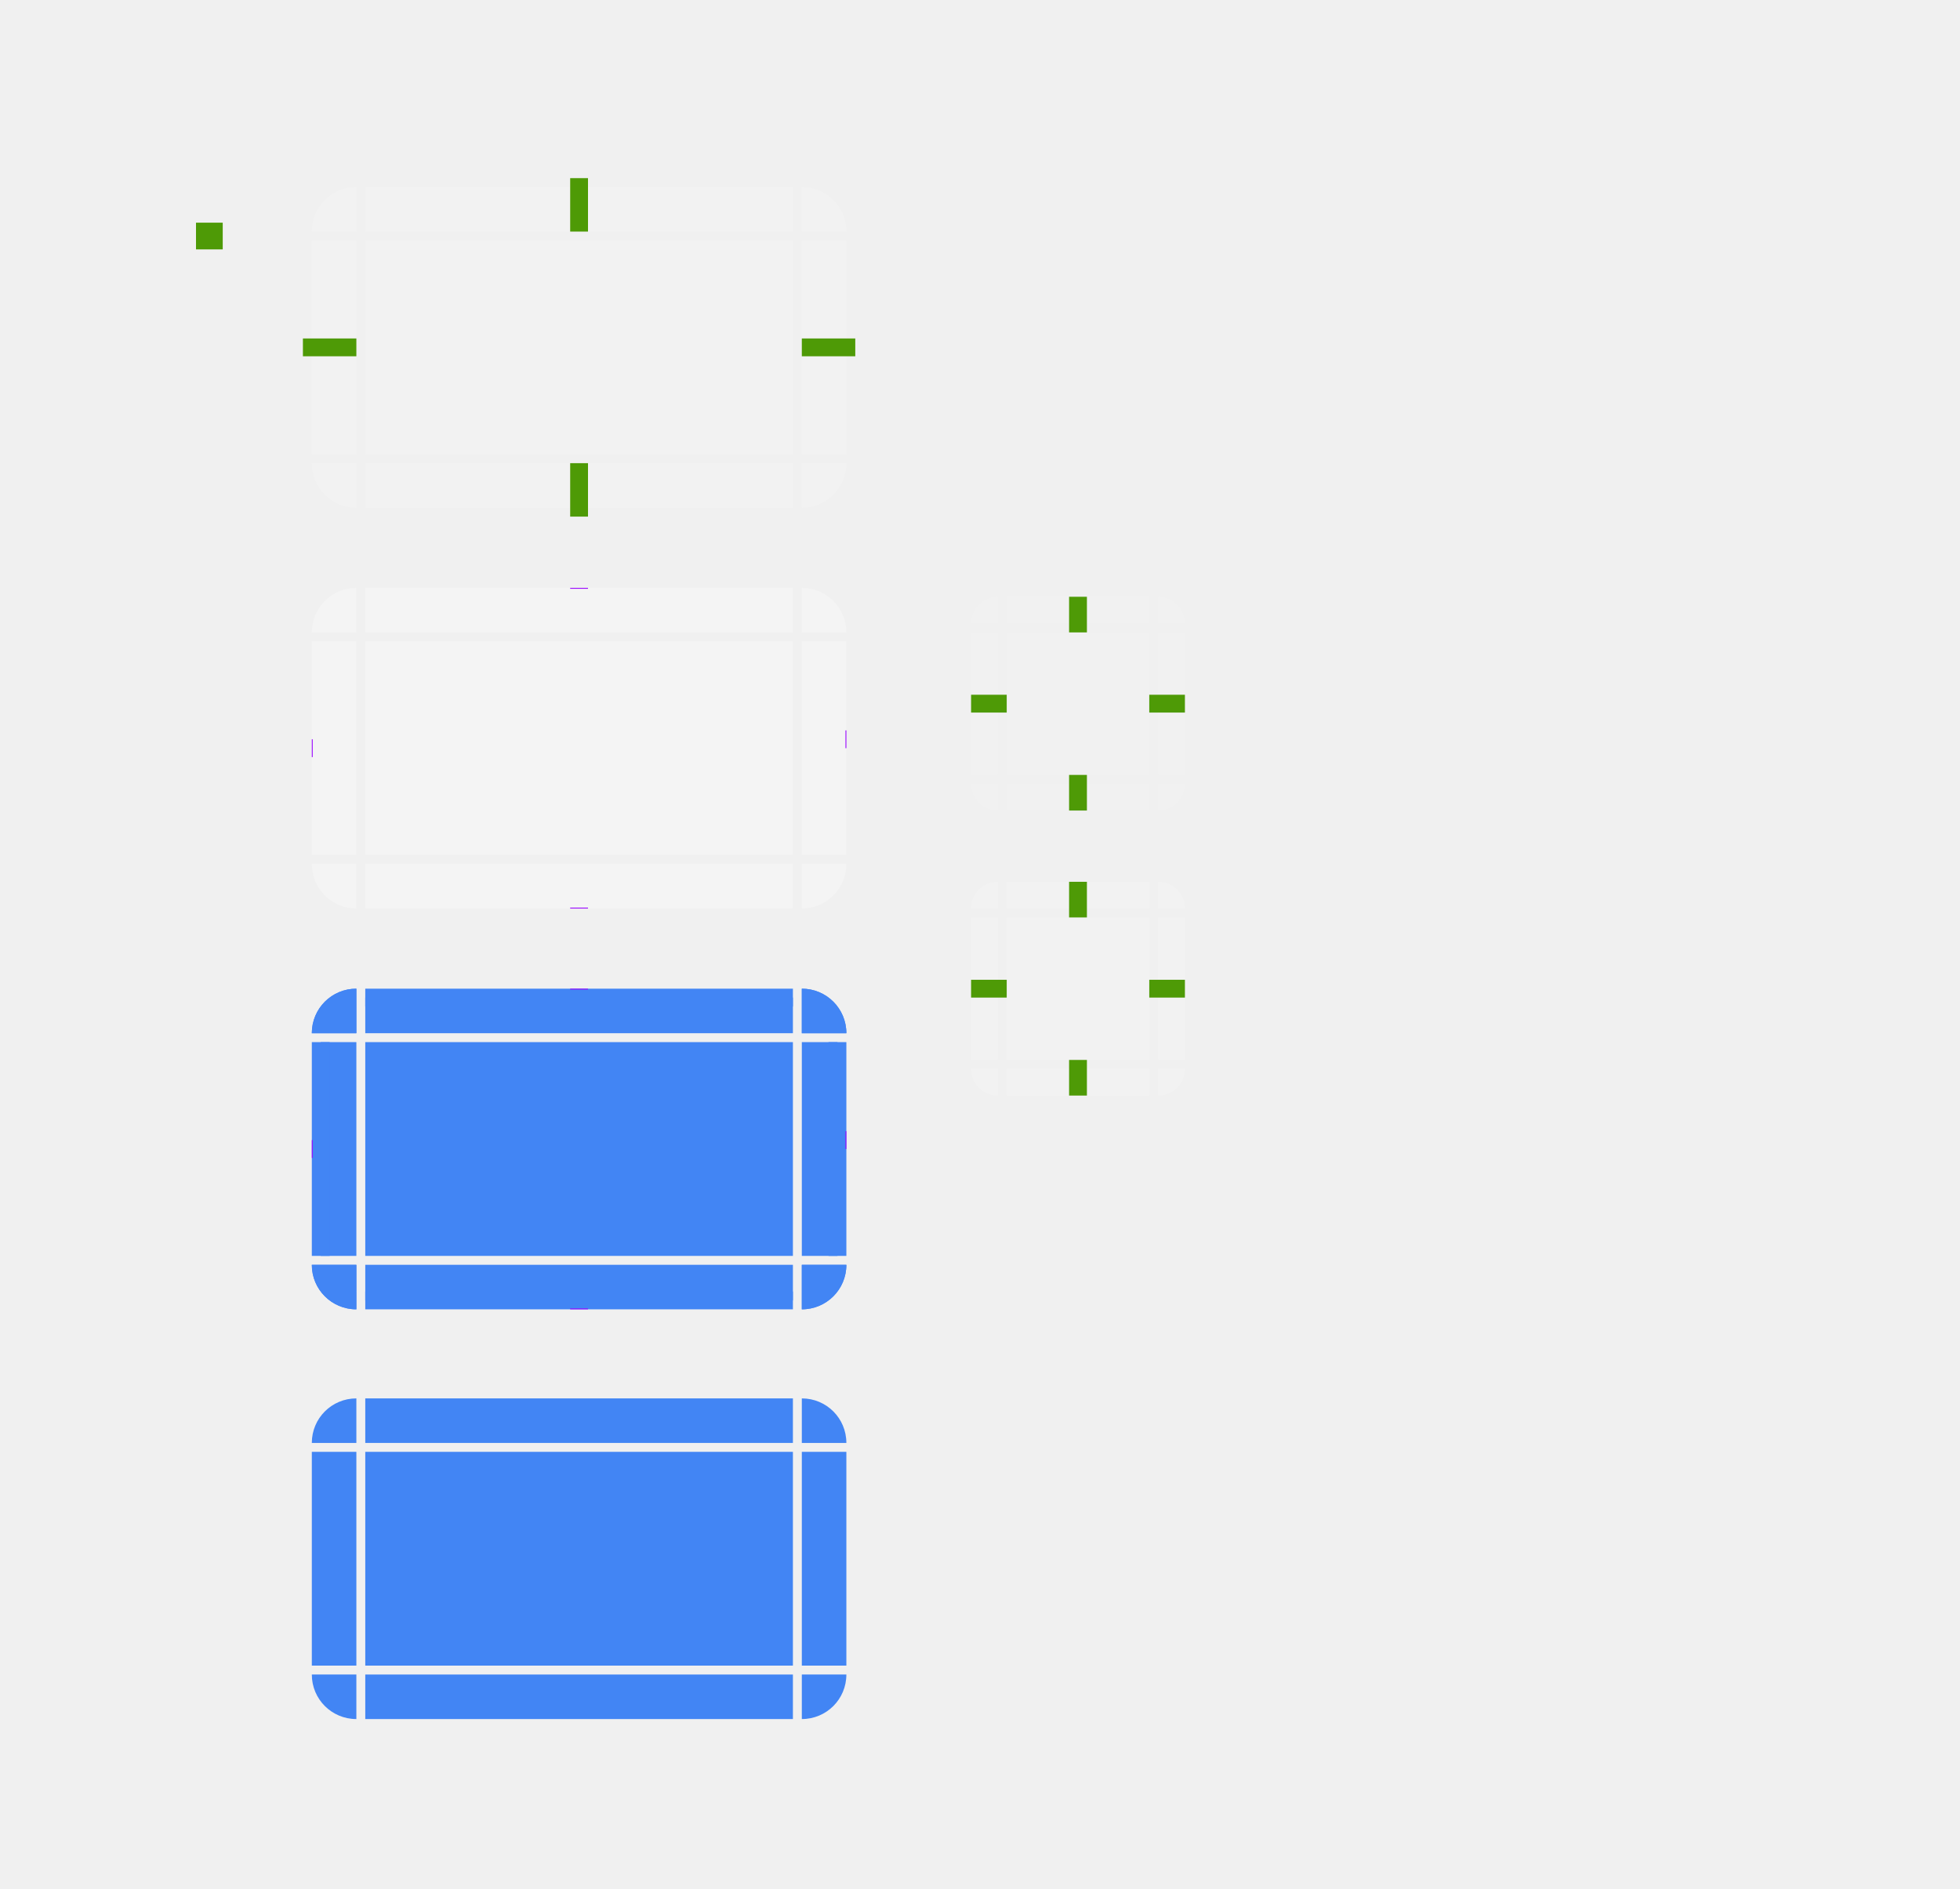
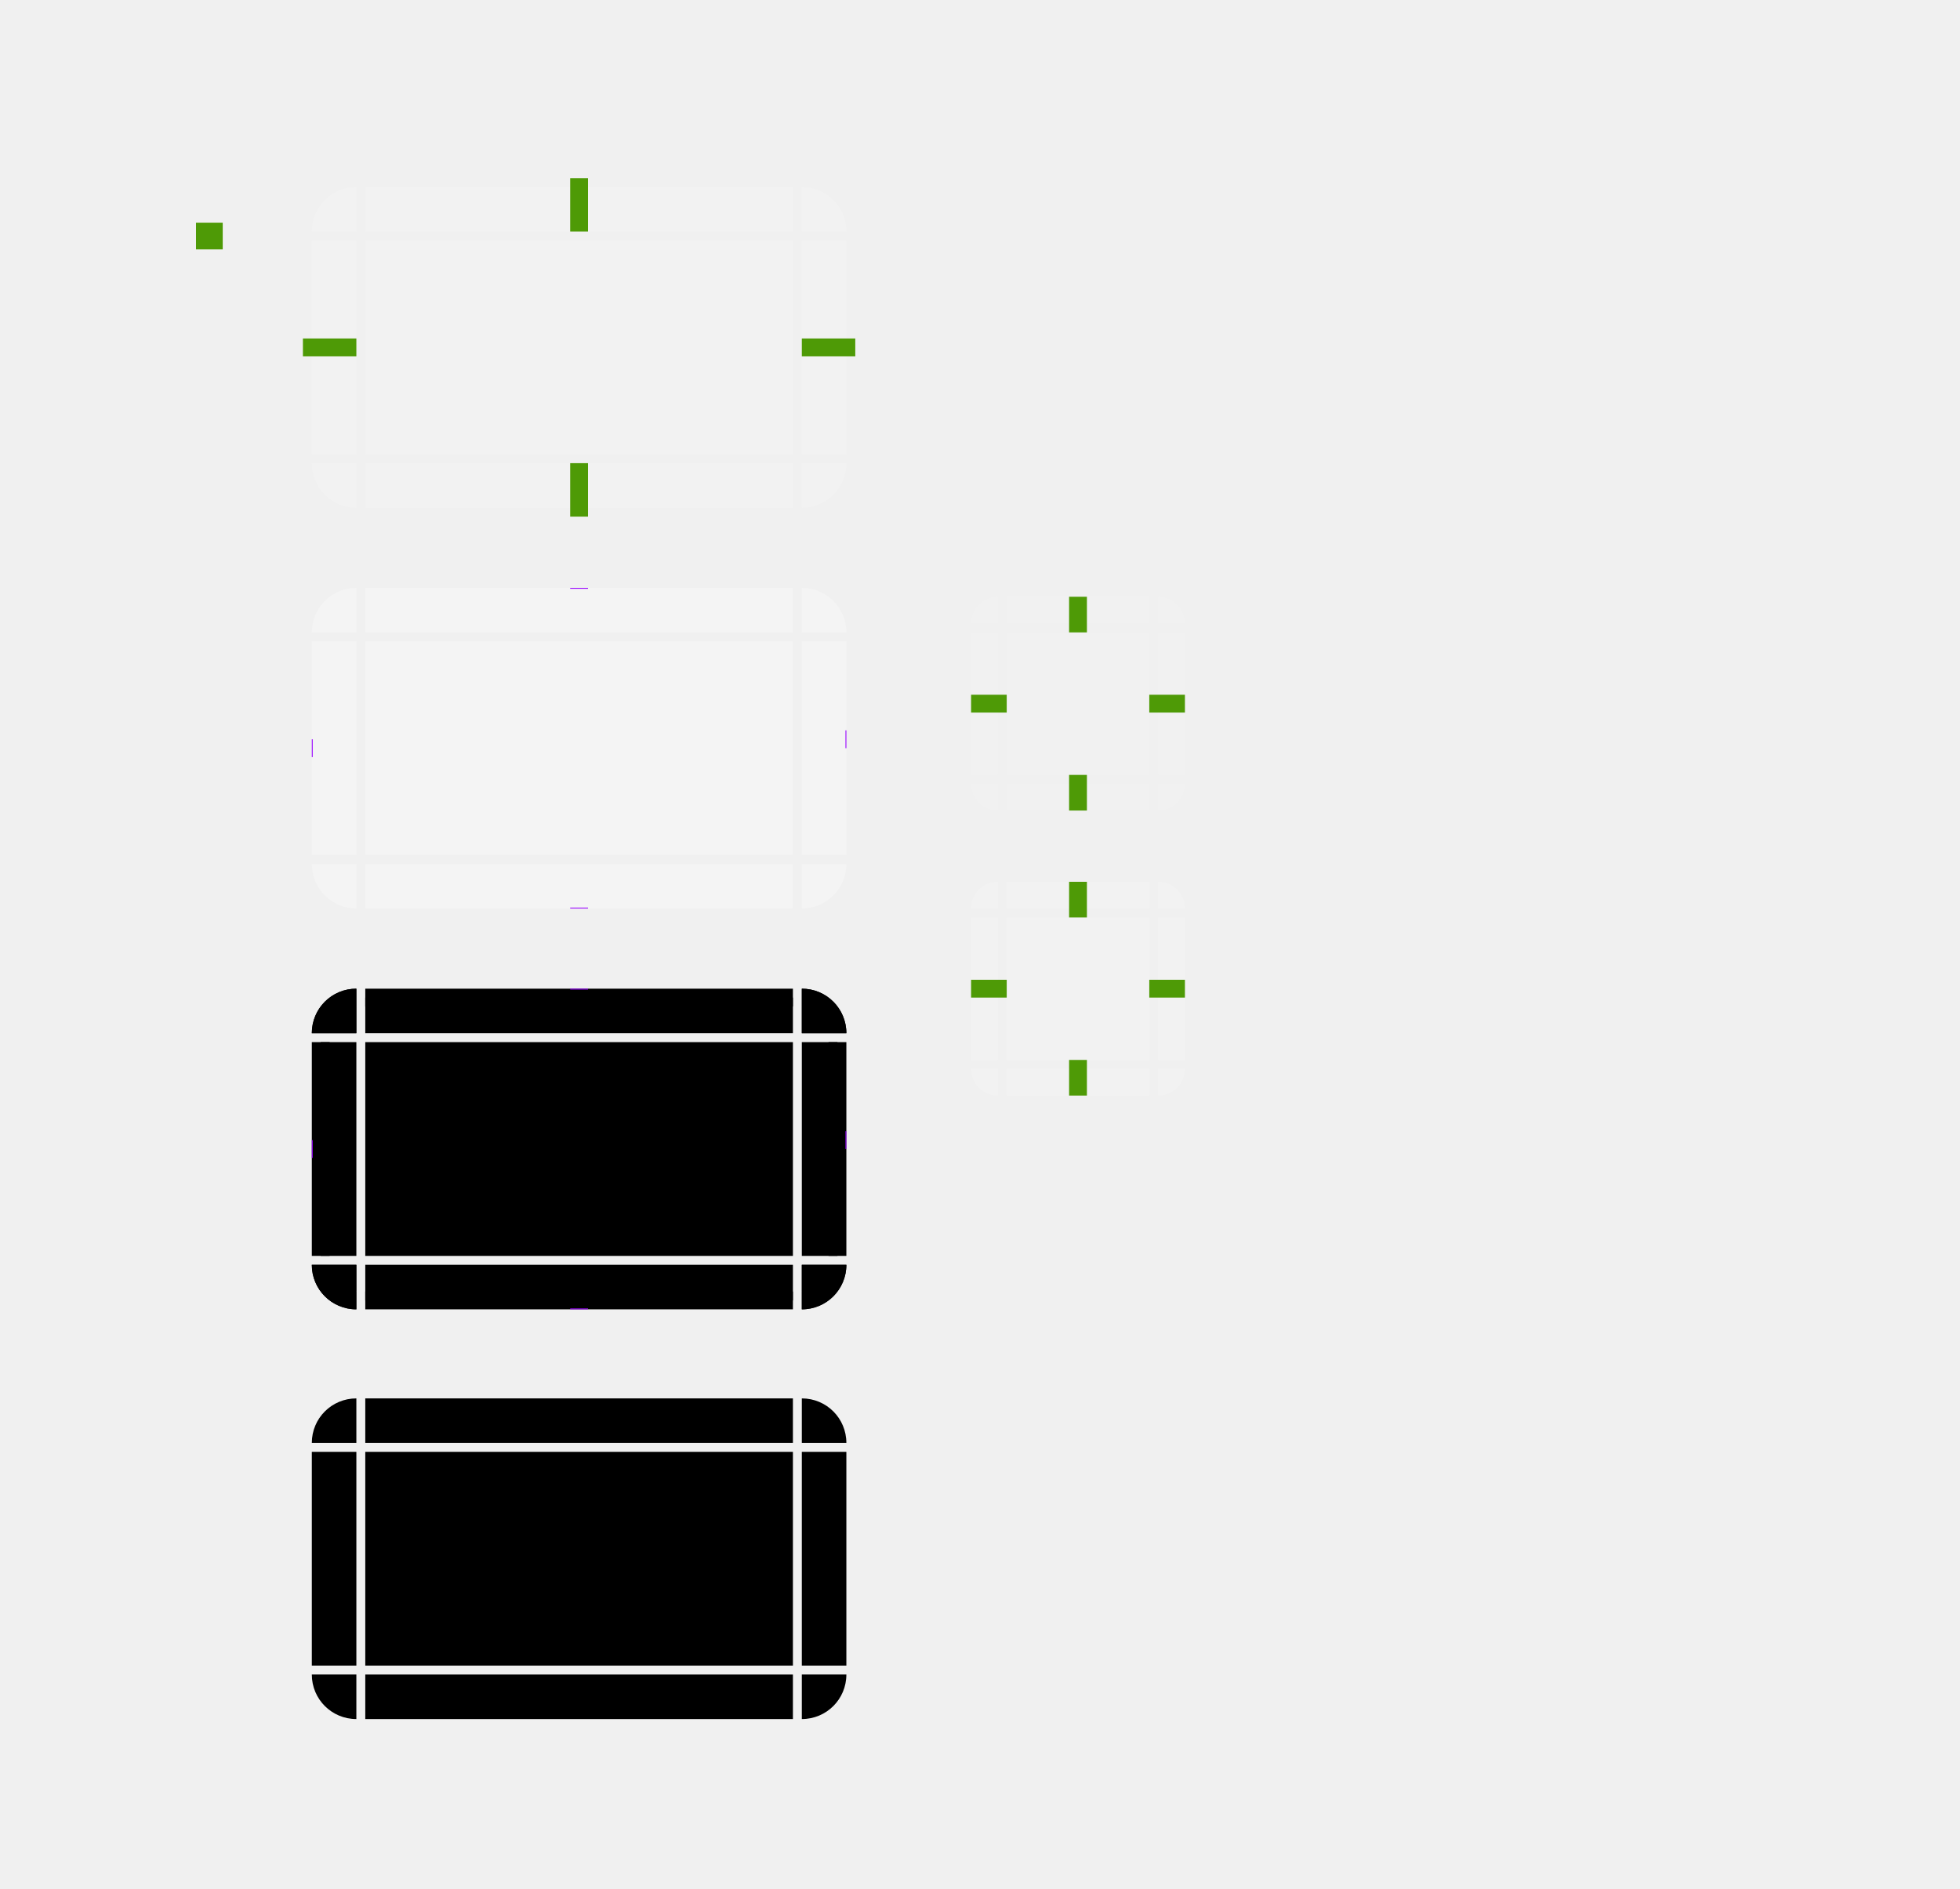
<svg xmlns="http://www.w3.org/2000/svg" xmlns:xlink="http://www.w3.org/1999/xlink" width="220" height="212" version="1.0" id="svg414">
  <g id="toolbutton-hover-right" transform="matrix(-0.5999997,0,0,0.4999997,160.6,61.00005)" style="stroke-width:1.118">
    <path style="opacity:0.06;fill:#ffffff;stroke-width:1" d="m 362,-53 v 32 h 2 2 v -32 h -2 z" transform="matrix(-1.250001,0,0,1,503.5002,72.99998)" id="path120-68" />
  </g>
  <g id="toolbutton-hover-bottomright" transform="matrix(0.6,0,0,0.6,106.6,-539.816)" style="stroke-width:1.25">
    <g transform="matrix(-1,0,0,1,44,993.36)" id="g129-4" style="stroke-width:1.25">
      <path style="opacity:0.06;fill:#ffffff;stroke-width:1" d="m 362,-20 v 2 2 c 2.216,0 4,-1.784 4,-4 h -2 z" transform="matrix(-1.25,0,0,1.25,457.5,77.99999)" id="path1145-3" />
    </g>
  </g>
  <g id="toolbutton-hover-left" transform="matrix(0.6,0,0,0.4999995,81.39999,61.00006)" style="stroke-width:1.118">
    <path style="opacity:0.06;fill:#ffffff;stroke-width:1" d="m 324,-53 v 32 h 2 2 v -32 h -2 z" transform="matrix(1.25,0,0,1,-359,72.99998)" id="path132-9" />
  </g>
  <rect transform="rotate(-90)" style="fill:#4e9a06;fill-opacity:1;fill-rule:nonzero;stroke:none;stroke-width:1" id="toolbutton-hover-hint-left-margin" width="2" height="4" x="-80" y="109" />
  <g style="fill:#565656;stroke-width:1.324" id="toolbutton-hover-bottom" transform="matrix(0.4999966,0,0,0.42809,110.5,-359.9362)">
    <g style="stroke-width:1.324" transform="translate(-48,994.36)" id="g141-0">
      <path style="opacity:0.06;fill:#ffffff;stroke-width:1" d="m 329,-20 v 2 2 h 32 v -2 -2 z" transform="matrix(1,0,0,1.751968,-276,87.03933)" id="path137-6" />
    </g>
  </g>
  <g id="toolbutton-hover-bottomleft" transform="matrix(0.6,0,0,0.6,110.2,-539.816)" style="stroke-width:1.25">
    <g transform="translate(-2,993.36)" id="g148-9" style="stroke-width:1.25">
      <path style="opacity:0.06;fill:#ffffff;stroke-width:1" d="m 324,-20 c 0,2.216 1.784,4 4,4 v -2 -2 h -2 z" transform="matrix(1.25,0,0,1.25,-405,77.99999)" id="path1147-26" />
    </g>
  </g>
  <g id="toolbutton-hover-top" transform="matrix(0.5000034,0,0,0.6,110.5,-535.7159)" style="stroke-width:1.118">
    <g transform="translate(-48,987.5267)" id="g157-4" style="stroke-width:1.118">
      <path style="opacity:0.06;fill:#ffffff;stroke-width:1" d="m 329,-58 v 2 2 h 32 v -2 -2 z" transform="matrix(1,0,0,1.25,-276,89.49997)" id="path151-95" />
    </g>
  </g>
  <g id="toolbutton-hover-topleft" transform="matrix(1.000003,0,0,1.000003,109,-940.363)" style="stroke-width:0.75">
    <g transform="translate(-2,993.36)" id="g166-8" style="stroke-width:0.75">
      <path style="opacity:0.06;fill:#ffffff;stroke-width:1" d="m 328,-58 c -2.216,0 -4,1.784 -4,4 h 2 2 v -2 z" transform="matrix(0.7499978,0,0,0.7499978,-240.9993,57.4999)" id="path1149-71" />
    </g>
  </g>
  <g id="toolbutton-hover-topright" transform="matrix(0.5999997,0,0,0.5999997,106.6,-536.2156)" style="stroke-width:1.25">
    <g transform="matrix(-1,0,0,1,44,993.36)" id="g175-2" style="stroke-width:1.25">
      <path style="opacity:0.06;fill:#ffffff;stroke-width:1" d="m 362,-58 v 2 2 h 2 2 c 0,-2.216 -1.784,-4 -4,-4 z" transform="matrix(-1.250001,0,0,1.250001,457.5002,84.5)" id="path1151-7" />
    </g>
  </g>
  <path style="opacity:0.06;fill:#ffffff;stroke-width:0.5" id="toolbutton-hover-center" d="M 129,87 V 71 h -16 v 16 z" />
  <rect y="67" x="120" height="4" width="2" id="toolbutton-hover-hint-top-margin" style="fill:#4e9a06;fill-opacity:1;fill-rule:nonzero;stroke:none;stroke-width:1" />
  <rect y="129" x="-80" height="4" width="2" id="toolbutton-hover-hint-right-margin" style="fill:#4e9a06;fill-opacity:1;fill-rule:nonzero;stroke:none;stroke-width:1" transform="rotate(-90)" />
  <rect style="fill:#4e9a06;fill-opacity:1;fill-rule:nonzero;stroke:none;stroke-width:1" id="toolbutton-hover-hint-bottom-margin" width="2" height="4" x="120" y="87" />
  <g id="toolbutton-pressed-right" transform="matrix(-0.5999997,0,0,0.4999994,160.6,93)" style="stroke-width:1.118">
    <path style="opacity:0.15;fill:#ffffff;fill-opacity:1;stroke-width:1" d="m 417,-53 v 32 h 2 2 v -32 h -2 z" transform="matrix(-1.250001,0,0,1,572.2503,73.00009)" id="path120-68-2" />
  </g>
  <g id="toolbutton-pressed-bottomright" transform="matrix(0.6,0,0,0.6,106.6,-507.816)" style="stroke-width:1.25">
    <g transform="matrix(-1,0,0,1,44,993.36)" id="g129-4-1" style="stroke-width:1.25">
      <path style="opacity:0.15;fill:#ffffff;fill-opacity:1;stroke-width:1" d="m 417,-20 v 2 2 c 2.216,0 4,-1.784 4,-4 h -2 z" transform="matrix(-1.25,0,0,1.25,526.25,78.00011)" id="path1145-3-0" />
    </g>
  </g>
  <g id="toolbutton-pressed-left" transform="matrix(0.6,0,0,0.4999993,81.39999,93)" style="stroke-width:1.118">
    <path style="opacity:0.15;fill:#ffffff;fill-opacity:1;stroke-width:1" d="m 379,-53 v 32 h 2 2 v -32 h -2 z" transform="matrix(1.25,0,0,1,-427.75,73.00009)" id="path132-9-1" />
  </g>
  <rect transform="rotate(-90)" style="fill:#4e9a06;fill-opacity:1;fill-rule:nonzero;stroke:none;stroke-width:1" id="toolbutton-pressed-hint-left-margin" width="2" height="4" x="-112" y="109" />
  <g style="fill:#565656;stroke-width:1.324" id="toolbutton-pressed-bottom" transform="matrix(0.4999966,0,0,0.42809,110.5,-327.9362)">
    <g style="stroke-width:1.324" transform="translate(-48,994.36)" id="g141-0-9">
      <path style="opacity:0.15;fill:#ffffff;fill-opacity:1;stroke-width:1" d="m 384,-20 v 2 2 h 32 v -2 -2 z" transform="matrix(1,0,0,1.751968,-331,87.03947)" id="path137-6-4" />
    </g>
  </g>
  <g id="toolbutton-pressed-bottomleft" transform="matrix(0.6,0,0,0.6,110.2,-507.816)" style="stroke-width:1.25">
    <g transform="translate(-2,993.36)" id="g148-9-0" style="stroke-width:1.25">
      <path style="opacity:0.15;fill:#ffffff;fill-opacity:1;stroke-width:1" d="m 379,-20 c 0,2.216 1.784,4 4,4 v -2 -2 h -2 z" transform="matrix(1.25,0,0,1.25,-473.75,78.00011)" id="path1147-26-9" />
    </g>
  </g>
  <g id="toolbutton-pressed-top" transform="matrix(0.5000034,0,0,0.6,110.5,-504.216)" style="stroke-width:1.118">
    <g transform="translate(-48,988.36)" id="g157-4-7" style="stroke-width:1.118">
      <path style="opacity:0.15;fill:#ffffff;fill-opacity:1;stroke-width:1" d="m 384,-58 v 2 2 h 32 v -2 -2 z" transform="matrix(1,0,0,1.25,-331,89.50009)" id="path151-95-7" />
    </g>
  </g>
  <g id="toolbutton-pressed-topleft" transform="matrix(1.000003,0,0,1.000003,109,-908.363)" style="stroke-width:0.75">
    <g transform="translate(-2,993.36)" id="g166-8-1" style="stroke-width:0.75">
      <path style="opacity:0.15;fill:#ffffff;fill-opacity:1;stroke-width:1" d="m 383,-58 c -2.216,0 -4,1.784 -4,4 h 2 2 v -2 z" transform="matrix(0.7499978,0,0,0.7499978,-282.2491,57.4999)" id="path1149-71-5" />
    </g>
  </g>
  <g id="toolbutton-pressed-topright" transform="matrix(0.5999997,0,0,0.5999997,106.6,-504.2157)" style="stroke-width:1.25">
    <g transform="matrix(-1,0,0,1,44,993.36)" id="g175-2-7" style="stroke-width:1.25">
      <path style="opacity:0.15;fill:#ffffff;fill-opacity:1;stroke-width:1" d="m 417,-58 v 2 2 h 2 2 c 0,-2.216 -1.784,-4 -4,-4 z" transform="matrix(-1.250001,0,0,1.250001,526.2503,84.50013)" id="path1151-7-7" />
    </g>
  </g>
  <path style="opacity:0.15;fill:#ffffff;fill-opacity:1;stroke-width:0.5" id="toolbutton-pressed-center" d="m 129,119 v -16 h -16 v 16 z" />
  <rect y="99" x="120" height="4" width="2" id="toolbutton-pressed-hint-top-margin" style="fill:#4e9a06;fill-opacity:1;fill-rule:nonzero;stroke:none;stroke-width:1" />
  <rect y="129" x="-112" height="4" width="2" id="toolbutton-pressed-hint-right-margin" style="fill:#4e9a06;fill-opacity:1;fill-rule:nonzero;stroke:none;stroke-width:1" transform="rotate(-90)" />
  <rect style="fill:#4e9a06;fill-opacity:1;fill-rule:nonzero;stroke:none;stroke-width:1" id="toolbutton-pressed-hint-bottom-margin" width="2" height="4" x="120" y="119" />
  <defs id="defs18">
    <style id="current-color-scheme" type="text/css">.ColorScheme-Text {
        color:#31363b;
        stop-color:#31363b;
      }
      .ColorScheme-Background {
        color:#eff0f1;
        stop-color:#eff0f1;
      }
      .ColorScheme-Highlight {
-         color:#3daee9;
-         stop-color:#3daee9;
+         color:#4285f4;
+         stop-color:#4285f4;
      }
      .ColorScheme-ViewText {
        color:#31363b;
        stop-color:#31363b;
      }
      .ColorScheme-ViewBackground {
        color:#fcfcfc;
        stop-color:#fcfcfc;
      }
      .ColorScheme-ViewHover {
        color:#93cee9;
        stop-color:#93cee9;
      }
      .ColorScheme-ViewFocus{
-         color:#3daee9;
-         stop-color:#3daee9;
+         color:#4285f4;
+         stop-color:#4285f4;
      }
      .ColorScheme-ButtonText {
        color:#31363b;
        stop-color:#31363b;
      }
      .ColorScheme-ButtonBackground {
        color:#eff0f1;
        stop-color:#eff0f1;
      }
      .ColorScheme-ButtonHover {
        color:#93cee9;
        stop-color:#93cee9;
      }
      .ColorScheme-ButtonFocus{
-         color:#3daee9;
-         stop-color:#3daee9;
+         color:#4285f4;
+         stop-color:#4285f4;
      }</style>
  </defs>
  <rect style="fill:#4e9a06" ry="0" height="3" width="3" y="25" x="22" id="normal-hint-compose-over-border" />
-   <path style="color:#3daee6;opacity:0.25;fill:#ffffff;fill-opacity:1;stroke-width:0.707" d="M 41,72 V 96 h 48 V 72 Z" class="ColorScheme-Highlight" id="hover-center" />
+   <path style="color:currentColor;opacity:0.25;fill:#ffffff;fill-opacity:1;stroke-width:0.707" d="M 41,72 V 96 h 48 V 72 Z" class="ColorScheme-Highlight" id="hover-center" />
  <g transform="translate(-150.14,-758.86)" id="hover-topleft" style="opacity:1">
-     <path style="color:#3daee6;opacity:0.25;fill:#ffffff;stroke-width:1.25" d="m 190.14,824.86 c -2.77,0 -5,2.23 -5,5 h 5 z" id="path5201" />
-     <path style="color:#3daee6;opacity:1;fill:none;stroke-width:1.5" d="m 109,65 c -3.324,0 -6,2.676 -6,6 h 2 c 0,-2.216 1.784,-4 4,-4 z" transform="translate(81.14,758.86)" id="path2151" />
-     <path style="color:#3daee6;opacity:0;fill:#8ab4f8;fill-opacity:1;stroke-width:1.25" d="m 109,66 c -2.77,0 -5,2.23 -5,5 h 2 c 0,-1.662 1.338,-3 3,-3 z" transform="translate(81.14,758.86)" id="path10-91" />
+     <path style="color:currentColor;opacity:0.25;fill:#ffffff;stroke-width:1.25" d="m 190.14,824.86 c -2.77,0 -5,2.23 -5,5 h 5 z" id="path5201" />
+     <path style="color:currentColor;opacity:1;fill:none;stroke-width:1.5" d="m 109,65 c -3.324,0 -6,2.676 -6,6 h 2 c 0,-2.216 1.784,-4 4,-4 z" transform="translate(81.14,758.86)" id="path2151" />
+     <path style="color:currentColor;opacity:0;fill:#8ab4f8;fill-opacity:1;stroke-width:1.25" d="m 109,66 c -2.77,0 -5,2.23 -5,5 h 2 c 0,-1.662 1.338,-3 3,-3 z" transform="translate(81.14,758.86)" id="path10-91" />
  </g>
  <g transform="matrix(0.3664122,0,0,1,-28.66959,-758.86)" id="hover-top" style="opacity:1">
-     <path style="color:#3daee6;opacity:0.25;fill:#ffffff;fill-opacity:1;stroke-width:1.118" id="path13-26" d="M 190.14,824.86 V 829.86 h 131 v -5 z" class="ColorScheme-Highlight" />
-     <path class="ColorScheme-Highlight" d="M 190.14,823.86 V 825.86 h 131 v -2 z" id="path2149" style="color:#3daee6;opacity:1;fill:none;stroke-width:0.707" />
-     <path style="color:#3daee6;opacity:0;fill:#8ab4f8;fill-opacity:1;stroke-width:0.707" id="path4403" d="m 190.14,824.86 v 2 h 131 v -2 z" class="ColorScheme-Highlight" />
+     <path style="color:currentColor;opacity:0.25;fill:#ffffff;fill-opacity:1;stroke-width:1.118" id="path13-26" d="M 190.14,824.86 V 829.86 h 131 v -5 z" class="ColorScheme-Highlight" />
+     <path class="ColorScheme-Highlight" d="M 190.14,823.86 V 825.86 h 131 v -2 z" id="path2149" style="color:currentColor;opacity:1;fill:none;stroke-width:0.707" />
+     <path style="color:currentColor;opacity:0;fill:#8ab4f8;fill-opacity:1;stroke-width:0.707" id="path4403" d="m 190.14,824.86 v 2 h 131 v -2 z" class="ColorScheme-Highlight" />
  </g>
  <use x="0" y="0" xlink:href="#hover-topleft" id="hover-topright" transform="matrix(-1,0,0,1,130,0)" width="100%" height="100%" />
  <use x="0" y="0" xlink:href="#hover-top" id="hover-left" transform="matrix(0,-0.5000001,1,0,-31.00003,116.5)" width="100%" height="100%" />
  <use x="0" y="0" xlink:href="#hover-top" id="hover-right" transform="matrix(0,0.5,-1,0,161,51.49999)" width="100%" height="100%" />
  <use x="0" y="0" xlink:href="#hover-top" id="hover-bottom" transform="matrix(1,0,0,-1,-2.7e-5,168)" width="100%" height="100%" />
  <use x="0" y="0" xlink:href="#hover-topleft" id="hover-bottomleft" transform="matrix(1,0,0,-1,0,168)" width="100%" height="100%" />
  <use x="0" y="0" xlink:href="#hover-topleft" id="hover-bottomright" transform="rotate(180,65,84)" width="100%" height="100%" />
  <rect style="fill:#9a06ff;stroke-width:0.316" height="0.1" width="2" y="66" x="64" id="hover-hint-top-margin" />
  <rect style="fill:#9a06ff;stroke-width:0.224" height="0.1" width="2" y="94.9" x="-84" transform="rotate(-90)" id="hover-hint-right-margin" />
  <rect style="fill:#9a06ff;stroke-width:0.224" height="0.1" width="2" y="35" x="-85" transform="rotate(-90)" id="hover-hint-left-margin" />
  <rect style="fill:#9a06ff;stroke-width:0.183" id="hover-hint-bottom-margin" x="64" y="101.9" width="2" height="0.1" />
-   <path style="color:#3daee6;opacity:0.15;fill:#ffffff;stroke-width:0.707" d="M 41,27 V 51 H 89 V 27 Z" class="ColorScheme-Highlight" id="normal-center" />
+   <path style="color:currentColor;opacity:0.15;fill:#ffffff;stroke-width:0.707" d="M 41,27 V 51 H 89 V 27 Z" class="ColorScheme-Highlight" id="normal-center" />
  <g transform="translate(-150.14,-803.86)" id="normal-topleft" style="opacity:1">
-     <path style="color:#3daee6;opacity:1;fill:none;stroke-width:1.5" d="m 109,65 c -3.324,0 -6,2.676 -6,6 h 2 c 0,-2.216 1.784,-4 4,-4 z" transform="translate(81.14,758.86)" id="path2151-9-5" />
-     <path style="color:#3daee6;opacity:0.15;fill:#ffffff;stroke-width:1.25" d="m 190.14,824.86 c -2.77,0 -5,2.23 -5,5 h 5 z" id="path10-91-9-7" />
+     <path style="color:currentColor;opacity:1;fill:none;stroke-width:1.5" d="m 109,65 c -3.324,0 -6,2.676 -6,6 h 2 c 0,-2.216 1.784,-4 4,-4 z" transform="translate(81.14,758.86)" id="path2151-9-5" />
+     <path style="color:currentColor;opacity:0.15;fill:#ffffff;stroke-width:1.25" d="m 190.14,824.86 c -2.77,0 -5,2.23 -5,5 h 5 z" id="path10-91-9-7" />
  </g>
  <g transform="matrix(0.3664122,0,0,1,-28.66961,-803.86)" id="normal-top" style="opacity:1">
-     <path style="color:#3daee6;opacity:0.15;fill:#ffffff;stroke-width:1.118" id="path13-26-1-3" d="M 190.14,824.86 V 829.86 h 131 v -5 z" class="ColorScheme-Highlight" />
-     <path class="ColorScheme-Highlight" d="M 190.14,823.86 V 825.86 h 131 v -2 z" id="path2149-9-6" style="color:#3daee6;opacity:1;fill:none;stroke-width:0.707" />
+     <path style="color:currentColor;opacity:0.15;fill:#ffffff;stroke-width:1.118" id="path13-26-1-3" d="M 190.14,824.86 V 829.86 h 131 v -5 z" class="ColorScheme-Highlight" />
+     <path class="ColorScheme-Highlight" d="M 190.14,823.86 V 825.86 h 131 v -2 z" id="path2149-9-6" style="color:currentColor;opacity:1;fill:none;stroke-width:0.707" />
  </g>
  <g style="opacity:1" id="normal-topright" transform="matrix(-1,0,0,1,280.14,-803.86)">
-     <path id="path2794-2" transform="translate(81.14,758.86)" d="m 109,65 c -3.324,0 -6,2.676 -6,6 h 2 c 0,-2.216 1.784,-4 4,-4 z" style="color:#3daee6;opacity:1;fill:none;stroke-width:1.5" />
-     <path id="path2796-5" d="m 190.14,824.86 c -2.77,0 -5,2.23 -5,5 H 190.14 Z" style="color:#3daee6;opacity:0.15;fill:#ffffff;stroke-width:1.25" />
+     <path id="path2794-2" transform="translate(81.14,758.86)" d="m 109,65 c -3.324,0 -6,2.676 -6,6 h 2 c 0,-2.216 1.784,-4 4,-4 z" style="color:currentColor;opacity:1;fill:none;stroke-width:1.5" />
+     <path id="path2796-5" d="m 190.14,824.86 c -2.77,0 -5,2.23 -5,5 H 190.14 Z" style="color:currentColor;opacity:0.15;fill:#ffffff;stroke-width:1.25" />
  </g>
  <g style="opacity:1" id="normal-left" transform="matrix(0,-0.1832061,1,0,-789.86,85.83475)">
-     <path class="ColorScheme-Highlight" d="M 190.14,824.86 V 829.86 h 131 v -5 z" id="path2824-8" style="color:#3daee6;opacity:0.15;fill:#ffffff;stroke-width:1.118" />
-     <path style="color:#3daee6;opacity:1;fill:none;stroke-width:0.707" id="path2826-2" d="M 190.14,823.86 V 825.86 h 131 v -2 z" class="ColorScheme-Highlight" />
+     <path class="ColorScheme-Highlight" d="M 190.14,824.86 V 829.86 h 131 v -5 z" id="path2824-8" style="color:currentColor;opacity:0.15;fill:#ffffff;stroke-width:1.118" />
+     <path style="color:currentColor;opacity:1;fill:none;stroke-width:0.707" id="path2826-2" d="M 190.14,823.86 V 825.86 h 131 v -2 z" class="ColorScheme-Highlight" />
  </g>
  <g style="opacity:1" id="normal-right" transform="matrix(0,0.1832061,-1,0,919.86,-7.834834)">
-     <path class="ColorScheme-Highlight" d="M 190.14,824.86 V 829.86 h 131 v -5 z" id="path2812-5" style="color:#3daee6;opacity:0.15;fill:#ffffff;stroke-width:1.118" />
-     <path style="color:#3daee6;opacity:1;fill:none;stroke-width:0.707" id="path2814-6" d="M 190.14,823.86 V 825.86 h 131 v -2 z" class="ColorScheme-Highlight" />
+     <path class="ColorScheme-Highlight" d="M 190.14,824.86 V 829.86 h 131 v -5 z" id="path2812-5" style="color:currentColor;opacity:0.15;fill:#ffffff;stroke-width:1.118" />
+     <path style="color:currentColor;opacity:1;fill:none;stroke-width:0.707" id="path2814-6" d="M 190.14,823.86 V 825.86 h 131 v -2 z" class="ColorScheme-Highlight" />
  </g>
  <g style="opacity:1" id="normal-bottom" transform="matrix(0.3664122,0,0,-1,-28.66962,881.8599)">
-     <path class="ColorScheme-Highlight" d="m 190.14,824.86 v 5 h 131 v -5 z" id="path2818-7" style="color:#3daee6;opacity:0.15;fill:#ffffff;stroke-width:1.118" />
-     <path style="color:#3daee6;opacity:1;fill:none;stroke-width:0.707" id="path2820-5" d="M 190.14,823.86 V 825.86 h 131 v -2 z" class="ColorScheme-Highlight" />
+     <path class="ColorScheme-Highlight" d="m 190.14,824.86 v 5 h 131 v -5 z" id="path2818-7" style="color:currentColor;opacity:0.15;fill:#ffffff;stroke-width:1.118" />
+     <path style="color:currentColor;opacity:1;fill:none;stroke-width:0.707" id="path2820-5" d="M 190.14,823.86 V 825.86 h 131 v -2 z" class="ColorScheme-Highlight" />
  </g>
  <g style="opacity:1" id="normal-bottomleft" transform="matrix(1,0,0,-1,-150.14,881.8599)">
-     <path id="path2806-9" transform="translate(81.14,758.86)" d="m 109,65 c -3.324,0 -6,2.676 -6,6 h 2 c 0,-2.216 1.784,-4 4,-4 z" style="color:#3daee6;opacity:1;fill:none;stroke-width:1.5" />
-     <path id="path2808-3" d="m 190.14,824.86 c -2.77,0 -5,2.23 -5,5 H 190.14 Z" style="color:#3daee6;opacity:0.15;fill:#ffffff;stroke-width:1.25" />
+     <path id="path2806-9" transform="translate(81.14,758.86)" d="m 109,65 c -3.324,0 -6,2.676 -6,6 h 2 c 0,-2.216 1.784,-4 4,-4 z" style="color:currentColor;opacity:1;fill:none;stroke-width:1.5" />
+     <path id="path2808-3" d="m 190.14,824.86 c -2.77,0 -5,2.23 -5,5 H 190.14 Z" style="color:currentColor;opacity:0.15;fill:#ffffff;stroke-width:1.25" />
  </g>
  <g style="opacity:1" id="normal-bottomright" transform="rotate(180,140.07,440.93)">
-     <path id="path2800-1" transform="translate(81.14,758.86)" d="m 109,65 c -3.324,0 -6,2.676 -6,6 h 2 c 0,-2.216 1.784,-4 4,-4 z" style="color:#3daee6;opacity:1;fill:none;stroke-width:1.5" />
-     <path id="path2802-8" d="m 190.14,824.86 c -2.77,0 -5,2.23 -5,5 H 190.14 Z" style="color:#3daee6;opacity:0.15;fill:#ffffff;stroke-width:1.25" />
-   </g>
-   <path style="color:#3daee6;opacity:1;fill:#4285f4;stroke-width:0.707" d="m 41,163 v 24 h 48 v -24 z" class="ColorScheme-Highlight" id="pressed-center" />
-   <g transform="translate(-150.14,-667.86)" id="pressed-topleft" style="opacity:1">
-     <path style="color:#3daee6;opacity:1;fill:none;stroke-width:1.5" d="m 109,65 c -3.324,0 -6,2.676 -6,6 h 2 c 0,-2.216 1.784,-4 4,-4 z" transform="translate(81.14,758.86)" id="path2151-9-5-9" />
-     <path style="color:#3daee6;opacity:1;fill:#4285f4;stroke-width:1.25" d="m 190.14,824.86 c -2.77,0 -5,2.23 -5,5 h 5 z" id="path10-91-9-7-7" />
-   </g>
-   <g transform="matrix(0.3664122,0,0,1,-28.66962,-667.86)" id="pressed-top" style="opacity:1">
-     <path style="color:#3daee6;opacity:1;fill:#4285f4;stroke-width:1.118" id="path13-26-1-3-6" d="M 190.14,824.86 V 829.86 h 131 v -5 z" class="ColorScheme-Highlight" />
-     <path class="ColorScheme-Highlight" d="M 190.14,823.86 V 825.86 h 131 v -2 z" id="path2149-9-6-2" style="color:#3daee6;opacity:1;fill:none;stroke-width:0.707" />
-   </g>
-   <g style="opacity:1" id="pressed-topright" transform="matrix(-1,0,0,1,280.14,-667.86)">
-     <path id="path2794-2-7" transform="translate(81.14,758.86)" d="m 109,65 c -3.324,0 -6,2.676 -6,6 h 2 c 0,-2.216 1.784,-4 4,-4 z" style="color:#3daee6;opacity:1;fill:none;stroke-width:1.5" />
-     <path id="path2796-5-7" d="m 190.14,824.86 c -2.77,0 -5,2.23 -5,5 h 5 z" style="color:#3daee6;opacity:1;fill:#4285f4;stroke-width:1.25" />
-   </g>
-   <g style="opacity:1" id="pressed-left" transform="matrix(0,-0.1832061,1,0,-789.86,221.8347)">
-     <path class="ColorScheme-Highlight" d="M 190.14,824.86 V 829.86 h 131 v -5 z" id="path2824-8-5" style="color:#3daee6;opacity:1;fill:#4285f4;stroke-width:1.118" />
-     <path style="color:#3daee6;opacity:1;fill:none;stroke-width:0.707" id="path2826-2-7" d="M 190.14,823.86 V 825.86 h 131 v -2 z" class="ColorScheme-Highlight" />
-   </g>
-   <g style="opacity:1" id="pressed-right" transform="matrix(0,0.1832061,-1,0,919.8599,128.1651)">
-     <path class="ColorScheme-Highlight" d="M 190.14,824.86 V 829.86 h 131 v -5 z" id="path2812-5-0" style="color:#3daee6;opacity:1;fill:#4285f4;stroke-width:1.118" />
-     <path style="color:#3daee6;opacity:1;fill:none;stroke-width:0.707" id="path2814-6-9" d="M 190.14,823.86 V 825.86 h 131 v -2 z" class="ColorScheme-Highlight" />
-   </g>
-   <g style="opacity:1" id="pressed-bottom" transform="matrix(0.3664122,0,0,-1,-28.66962,1017.86)">
-     <path class="ColorScheme-Highlight" d="M 190.14,824.86 V 829.86 h 131 v -5 z" id="path2818-7-0" style="color:#3daee6;opacity:1;fill:#4285f4;stroke-width:1.118" />
-     <path style="color:#3daee6;opacity:1;fill:none;stroke-width:0.707" id="path2820-5-9" d="M 190.14,823.86 V 825.86 h 131 v -2 z" class="ColorScheme-Highlight" />
-   </g>
-   <g style="opacity:1" id="pressed-bottomleft" transform="matrix(1,0,0,-1,-150.14,1017.86)">
-     <path id="path2806-9-9" transform="translate(81.14,758.86)" d="m 109,65 c -3.324,0 -6,2.676 -6,6 h 2 c 0,-2.216 1.784,-4 4,-4 z" style="color:#3daee6;opacity:1;fill:none;stroke-width:1.5" />
-     <path id="path2808-3-3" d="m 190.14,824.86 c -2.77,0 -5,2.23 -5,5 H 190.14 Z" style="color:#3daee6;opacity:1;fill:#4285f4;stroke-width:1.25" />
-   </g>
-   <g style="opacity:1" id="pressed-bottomright" transform="rotate(180,140.07,508.93)">
-     <path id="path2800-1-0" transform="translate(81.14,758.86)" d="m 109,65 c -3.324,0 -6,2.676 -6,6 h 2 c 0,-2.216 1.784,-4 4,-4 z" style="color:#3daee6;opacity:1;fill:none;stroke-width:1.5" />
-     <path id="path2802-8-6" d="m 190.14,824.86 c -2.77,0 -5,2.23 -5,5 H 190.14 Z" style="color:#3daee6;opacity:1;fill:#4285f4;stroke-width:1.25" />
-   </g>
-   <path style="color:#3daee6;opacity:1;fill:#4285f4;stroke-width:0.707" d="m 41,117 v 24 h 48 V 117 Z" class="ColorScheme-Highlight" id="focus-center" />
-   <g transform="translate(-150.14,-713.86)" id="focus-topleft" style="opacity:1">
-     <path style="color:#3daee6;opacity:1;fill:#4285f4;stroke-width:1.25" d="m 190.14,824.86 c -2.77,0 -5,2.23 -5,5 h 5 z" id="path5203" />
-     <path style="color:#3daee6;opacity:1;fill:none;stroke-width:1.5" d="m 109,65 c -3.324,0 -6,2.676 -6,6 h 2 c 0,-2.216 1.784,-4 4,-4 z" transform="translate(81.14,758.86)" id="path2151-0" />
-     <path style="color:#3daee6;opacity:1;fill:#4285f4;stroke-width:1.25" d="m 109,66 c -2.77,0 -5,2.23 -5,5 h 2 c 0,-1.662 1.338,-3 3,-3 z" transform="translate(81.14,758.86)" id="path10-91-3" />
-     <path id="path4405-2" d="m 190.14,826.86 c -1.662,0 -3,1.338 -3,3 h 3 z" style="color:#3daee6;opacity:1;fill:#4285f4;stroke-width:0.75" />
-   </g>
-   <g transform="matrix(0.3664122,0,0,1,-28.66959,-713.86)" id="focus-top" style="opacity:1">
-     <path style="color:#3daee6;opacity:1;fill:#4285f4" id="path13-26-3" d="m 190.14,825.86 v 4 h 131 v -4 z" class="ColorScheme-Highlight" />
-     <path class="ColorScheme-Highlight" d="M 190.14,823.86 V 825.86 h 131 v -2 z" id="path2149-1" style="color:#3daee6;opacity:1;fill:none;stroke-width:0.707" />
-     <path style="color:#3daee6;opacity:1;fill:#4285f4;stroke-width:0.707" id="path4403-3" d="m 190.14,824.86 v 2 h 131 v -2 z" class="ColorScheme-Highlight" />
-   </g>
-   <g style="opacity:1" id="focus-topright" transform="matrix(-1,0,0,1,280.14,-713.86)">
-     <path id="path5205" d="m 190.14,824.86 c -2.77,0 -5,2.23 -5,5 H 190.14 Z" style="color:#3daee6;opacity:1;fill:#4285f4;stroke-width:1.25" />
-     <path id="path5070" transform="translate(81.14,758.86)" d="m 109,65 c -3.324,0 -6,2.676 -6,6 h 2 c 0,-2.216 1.784,-4 4,-4 z" style="color:#3daee6;opacity:1;fill:none;stroke-width:1.5" />
-     <path id="path5072" transform="translate(81.14,758.86)" d="m 109,66 c -2.77,0 -5,2.23 -5,5 h 2 c 0,-1.662 1.338,-3 3,-3 z" style="color:#3daee6;opacity:1;fill:#4285f4;stroke-width:1.25" />
-     <path style="color:#3daee6;opacity:1;fill:#4285f4;stroke-width:0.75" d="m 190.14,826.86 c -1.662,0 -3,1.338 -3,3 h 3 z" id="path5074" />
-   </g>
-   <g style="opacity:1" id="focus-left" transform="matrix(0,-0.1832061,1,0,-789.86,175.8348)">
-     <path class="ColorScheme-Highlight" d="m 190.14,825.86 v 4 h 131 v -4 z" id="path5062" style="color:#3daee6;opacity:1;fill:#4285f4" />
-     <path style="color:#3daee6;opacity:1;fill:none;stroke-width:0.707" id="path5064" d="M 190.14,823.86 V 825.86 h 131 v -2 z" class="ColorScheme-Highlight" />
-     <path class="ColorScheme-Highlight" d="m 190.14,824.86 v 2 h 131 v -2 z" id="path5066" style="color:#3daee6;opacity:1;fill:#4285f4;stroke-width:0.707" />
-   </g>
-   <g style="opacity:1" id="focus-right" transform="matrix(0,0.1832061,-1,0,919.8599,82.16516)">
-     <path class="ColorScheme-Highlight" d="m 190.14,825.86 v 4 h 131 v -4 z" id="path5030" style="color:#3daee6;opacity:1;fill:#4285f4" />
-     <path style="color:#3daee6;opacity:1;fill:none;stroke-width:0.707" id="path5032" d="M 190.14,823.86 V 825.86 h 131 v -2 z" class="ColorScheme-Highlight" />
-     <path class="ColorScheme-Highlight" d="m 190.14,824.86 v 2 h 131 v -2 z" id="path5034" style="color:#3daee6;opacity:1;fill:#4285f4;stroke-width:0.707" />
-   </g>
-   <g style="opacity:1" id="focus-bottom" transform="matrix(0.3664122,0,0,-1,-28.66962,971.8599)">
-     <path class="ColorScheme-Highlight" d="m 190.14,825.86 v 4 h 131 v -4 z" id="path5046" style="color:#3daee6;opacity:1;fill:#4285f4" />
-     <path style="color:#3daee6;opacity:1;fill:none;stroke-width:0.707" id="path5048" d="M 190.14,823.86 V 825.86 h 131 v -2 z" class="ColorScheme-Highlight" />
-     <path class="ColorScheme-Highlight" d="m 190.14,824.86 v 2 h 131 v -2 z" id="path5050" style="color:#3daee6;opacity:1;fill:#4285f4;stroke-width:0.707" />
-   </g>
-   <g style="opacity:1" id="focus-bottomleft" transform="matrix(1,0,0,-1,-150.14,971.8599)">
-     <path id="path5207" d="m 190.14,824.86 c -2.77,0 -5,2.23 -5,5 H 190.14 Z" style="color:#3daee6;opacity:1;fill:#4285f4;stroke-width:1.25" />
-     <path id="path5054" transform="translate(81.14,758.86)" d="m 109,65 c -3.324,0 -6,2.676 -6,6 h 2 c 0,-2.216 1.784,-4 4,-4 z" style="color:#3daee6;opacity:1;fill:none;stroke-width:1.5" />
-     <path id="path5056" transform="translate(81.14,758.86)" d="m 109,66 c -2.77,0 -5,2.23 -5,5 h 2 c 0,-1.662 1.338,-3 3,-3 z" style="color:#3daee6;opacity:1;fill:#4285f4;stroke-width:1.25" />
-     <path style="color:#3daee6;opacity:1;fill:#4285f4;stroke-width:0.75" d="m 190.14,826.86 c -1.662,0 -3,1.338 -3,3 h 3 z" id="path5058" />
-   </g>
-   <g style="opacity:1" id="focus-bottomright" transform="rotate(180,140.07,485.93)">
-     <path id="path5209" d="m 190.14,824.86 c -2.77,0 -5,2.23 -5,5 H 190.14 Z" style="color:#3daee6;opacity:1;fill:#4285f4;stroke-width:1.25" />
-     <path id="path5038" transform="translate(81.14,758.86)" d="m 109,65 c -3.324,0 -6,2.676 -6,6 h 2 c 0,-2.216 1.784,-4 4,-4 z" style="color:#3daee6;opacity:1;fill:none;stroke-width:1.5" />
-     <path id="path5040" transform="translate(81.14,758.86)" d="m 109,66 c -2.77,0 -5,2.23 -5,5 h 2 c 0,-1.662 1.338,-3 3,-3 z" style="color:#3daee6;opacity:1;fill:#4285f4;stroke-width:1.25" />
-     <path style="color:#3daee6;opacity:1;fill:#4285f4;stroke-width:0.75" d="m 190.14,826.86 c -1.662,0 -3,1.338 -3,3 h 3 z" id="path5042" />
+     <path id="path2800-1" transform="translate(81.14,758.86)" d="m 109,65 c -3.324,0 -6,2.676 -6,6 h 2 c 0,-2.216 1.784,-4 4,-4 z" style="color:currentColor;opacity:1;fill:none;stroke-width:1.5" />
+     <path id="path2802-8" d="m 190.14,824.86 c -2.77,0 -5,2.23 -5,5 H 190.14 Z" style="color:currentColor;opacity:0.15;fill:#ffffff;stroke-width:1.25" />
+   </g>
+   <path style="color:currentColor;opacity:1;fill:currentColor;stroke-width:0.707" d="m 41,163 v 24 h 48 v -24 z" class="ColorScheme-Highlight" id="pressed-center" />
+   <g transform="translate(-150.14,-667.86)" id="pressed-topleft" class="ColorScheme-Highlight" style="opacity:1">
+     <path style="color:currentColor;opacity:1;fill:none;stroke-width:1.5" d="m 109,65 c -3.324,0 -6,2.676 -6,6 h 2 c 0,-2.216 1.784,-4 4,-4 z" transform="translate(81.14,758.86)" id="path2151-9-5-9" />
+     <path style="color:currentColor;opacity:1;fill:currentColor;stroke-width:1.25" d="m 190.14,824.86 c -2.77,0 -5,2.23 -5,5 h 5 z" id="path10-91-9-7-7" />
+   </g>
+   <g transform="matrix(0.3664122,0,0,1,-28.66962,-667.86)" id="pressed-top" class="ColorScheme-Highlight" style="opacity:1">
+     <path style="color:currentColor;opacity:1;fill:currentColor;stroke-width:1.118" id="path13-26-1-3-6" d="M 190.14,824.86 V 829.86 h 131 v -5 z" class="ColorScheme-Highlight" />
+     <path class="ColorScheme-Highlight" d="M 190.14,823.86 V 825.86 h 131 v -2 z" id="path2149-9-6-2" style="color:currentColor;opacity:1;fill:none;stroke-width:0.707" />
+   </g>
+   <g style="opacity:1" id="pressed-topright" class="ColorScheme-Highlight" transform="matrix(-1,0,0,1,280.14,-667.86)">
+     <path id="path2794-2-7" transform="translate(81.14,758.86)" d="m 109,65 c -3.324,0 -6,2.676 -6,6 h 2 c 0,-2.216 1.784,-4 4,-4 z" style="color:currentColor;opacity:1;fill:none;stroke-width:1.5" />
+     <path id="path2796-5-7" d="m 190.14,824.86 c -2.77,0 -5,2.23 -5,5 h 5 z" style="color:currentColor;opacity:1;fill:currentColor;stroke-width:1.25" />
+   </g>
+   <g style="opacity:1" id="pressed-left" class="ColorScheme-Highlight" transform="matrix(0,-0.1832061,1,0,-789.86,221.8347)">
+     <path class="ColorScheme-Highlight" d="M 190.14,824.86 V 829.86 h 131 v -5 z" id="path2824-8-5" style="color:currentColor;opacity:1;fill:currentColor;stroke-width:1.118" />
+     <path style="color:currentColor;opacity:1;fill:none;stroke-width:0.707" id="path2826-2-7" d="M 190.14,823.86 V 825.86 h 131 v -2 z" class="ColorScheme-Highlight" />
+   </g>
+   <g style="opacity:1" id="pressed-right" class="ColorScheme-Highlight" transform="matrix(0,0.1832061,-1,0,919.8599,128.1651)">
+     <path class="ColorScheme-Highlight" d="M 190.14,824.86 V 829.86 h 131 v -5 z" id="path2812-5-0" style="color:currentColor;opacity:1;fill:currentColor;stroke-width:1.118" />
+     <path style="color:currentColor;opacity:1;fill:none;stroke-width:0.707" id="path2814-6-9" d="M 190.14,823.86 V 825.86 h 131 v -2 z" class="ColorScheme-Highlight" />
+   </g>
+   <g style="opacity:1" id="pressed-bottom" class="ColorScheme-Highlight" transform="matrix(0.3664122,0,0,-1,-28.66962,1017.86)">
+     <path class="ColorScheme-Highlight" d="M 190.14,824.86 V 829.86 h 131 v -5 z" id="path2818-7-0" style="color:currentColor;opacity:1;fill:currentColor;stroke-width:1.118" />
+     <path style="color:currentColor;opacity:1;fill:none;stroke-width:0.707" id="path2820-5-9" d="M 190.14,823.86 V 825.86 h 131 v -2 z" class="ColorScheme-Highlight" />
+   </g>
+   <g style="opacity:1" id="pressed-bottomleft" class="ColorScheme-Highlight" transform="matrix(1,0,0,-1,-150.14,1017.86)">
+     <path id="path2806-9-9" transform="translate(81.14,758.86)" d="m 109,65 c -3.324,0 -6,2.676 -6,6 h 2 c 0,-2.216 1.784,-4 4,-4 z" style="color:currentColor;opacity:1;fill:none;stroke-width:1.5" />
+     <path id="path2808-3-3" d="m 190.14,824.86 c -2.77,0 -5,2.23 -5,5 H 190.14 Z" style="color:currentColor;opacity:1;fill:currentColor;stroke-width:1.25" />
+   </g>
+   <g style="opacity:1" id="pressed-bottomright" class="ColorScheme-Highlight" transform="rotate(180,140.07,508.93)">
+     <path id="path2800-1-0" transform="translate(81.14,758.86)" d="m 109,65 c -3.324,0 -6,2.676 -6,6 h 2 c 0,-2.216 1.784,-4 4,-4 z" style="color:currentColor;opacity:1;fill:none;stroke-width:1.5" />
+     <path id="path2802-8-6" d="m 190.14,824.86 c -2.77,0 -5,2.23 -5,5 H 190.14 Z" style="color:currentColor;opacity:1;fill:currentColor;stroke-width:1.25" />
+   </g>
+   <path style="color:currentColor;opacity:1;fill:currentColor;stroke-width:0.707" d="m 41,117 v 24 h 48 V 117 Z" class="ColorScheme-Highlight" id="focus-center" />
+   <g transform="translate(-150.14,-713.86)" id="focus-topleft" class="ColorScheme-Highlight" style="opacity:1">
+     <path style="color:currentColor;opacity:1;fill:currentColor;stroke-width:1.25" d="m 190.14,824.86 c -2.77,0 -5,2.23 -5,5 h 5 z" id="path5203" />
+     <path style="color:currentColor;opacity:1;fill:none;stroke-width:1.5" d="m 109,65 c -3.324,0 -6,2.676 -6,6 h 2 c 0,-2.216 1.784,-4 4,-4 z" transform="translate(81.14,758.86)" id="path2151-0" />
+     <path style="color:currentColor;opacity:1;fill:currentColor;stroke-width:1.25" d="m 109,66 c -2.77,0 -5,2.23 -5,5 h 2 c 0,-1.662 1.338,-3 3,-3 z" transform="translate(81.14,758.86)" id="path10-91-3" />
+     <path id="path4405-2" d="m 190.14,826.86 c -1.662,0 -3,1.338 -3,3 h 3 z" style="color:currentColor;opacity:1;fill:currentColor;stroke-width:0.75" />
+   </g>
+   <g transform="matrix(0.3664122,0,0,1,-28.66959,-713.86)" id="focus-top" class="ColorScheme-Highlight" style="opacity:1">
+     <path style="color:currentColor;opacity:1;fill:currentColor" id="path13-26-3" d="m 190.14,825.86 v 4 h 131 v -4 z" class="ColorScheme-Highlight" />
+     <path class="ColorScheme-Highlight" d="M 190.14,823.86 V 825.86 h 131 v -2 z" id="path2149-1" style="color:currentColor;opacity:1;fill:none;stroke-width:0.707" />
+     <path style="color:currentColor;opacity:1;fill:currentColor;stroke-width:0.707" id="path4403-3" d="m 190.14,824.86 v 2 h 131 v -2 z" class="ColorScheme-Highlight" />
+   </g>
+   <g style="opacity:1" id="focus-topright" class="ColorScheme-Highlight" transform="matrix(-1,0,0,1,280.14,-713.86)">
+     <path id="path5205" d="m 190.14,824.86 c -2.77,0 -5,2.23 -5,5 H 190.14 Z" style="color:currentColor;opacity:1;fill:currentColor;stroke-width:1.25" />
+     <path id="path5070" transform="translate(81.14,758.86)" d="m 109,65 c -3.324,0 -6,2.676 -6,6 h 2 c 0,-2.216 1.784,-4 4,-4 z" style="color:currentColor;opacity:1;fill:none;stroke-width:1.5" />
+     <path id="path5072" transform="translate(81.14,758.86)" d="m 109,66 c -2.77,0 -5,2.23 -5,5 h 2 c 0,-1.662 1.338,-3 3,-3 z" style="color:currentColor;opacity:1;fill:currentColor;stroke-width:1.25" />
+     <path style="color:currentColor;opacity:1;fill:currentColor;stroke-width:0.75" d="m 190.14,826.86 c -1.662,0 -3,1.338 -3,3 h 3 z" id="path5074" />
+   </g>
+   <g style="opacity:1" id="focus-left" class="ColorScheme-Highlight" transform="matrix(0,-0.1832061,1,0,-789.86,175.8348)">
+     <path class="ColorScheme-Highlight" d="m 190.14,825.86 v 4 h 131 v -4 z" id="path5062" style="color:currentColor;opacity:1;fill:currentColor" />
+     <path style="color:currentColor;opacity:1;fill:none;stroke-width:0.707" id="path5064" d="M 190.14,823.86 V 825.86 h 131 v -2 z" class="ColorScheme-Highlight" />
+     <path class="ColorScheme-Highlight" d="m 190.14,824.86 v 2 h 131 v -2 z" id="path5066" style="color:currentColor;opacity:1;fill:currentColor;stroke-width:0.707" />
+   </g>
+   <g style="opacity:1" id="focus-right" class="ColorScheme-Highlight" transform="matrix(0,0.1832061,-1,0,919.8599,82.16516)">
+     <path class="ColorScheme-Highlight" d="m 190.14,825.86 v 4 h 131 v -4 z" id="path5030" style="color:currentColor;opacity:1;fill:currentColor" />
+     <path style="color:currentColor;opacity:1;fill:none;stroke-width:0.707" id="path5032" d="M 190.14,823.86 V 825.86 h 131 v -2 z" class="ColorScheme-Highlight" />
+     <path class="ColorScheme-Highlight" d="m 190.14,824.86 v 2 h 131 v -2 z" id="path5034" style="color:currentColor;opacity:1;fill:currentColor;stroke-width:0.707" />
+   </g>
+   <g style="opacity:1" id="focus-bottom" class="ColorScheme-Highlight" transform="matrix(0.3664122,0,0,-1,-28.66962,971.8599)">
+     <path class="ColorScheme-Highlight" d="m 190.14,825.86 v 4 h 131 v -4 z" id="path5046" style="color:currentColor;opacity:1;fill:currentColor" />
+     <path style="color:currentColor;opacity:1;fill:none;stroke-width:0.707" id="path5048" d="M 190.14,823.86 V 825.86 h 131 v -2 z" class="ColorScheme-Highlight" />
+     <path class="ColorScheme-Highlight" d="m 190.14,824.86 v 2 h 131 v -2 z" id="path5050" style="color:currentColor;opacity:1;fill:currentColor;stroke-width:0.707" />
+   </g>
+   <g style="opacity:1" id="focus-bottomleft" class="ColorScheme-Highlight" transform="matrix(1,0,0,-1,-150.14,971.8599)">
+     <path id="path5207" d="m 190.14,824.86 c -2.77,0 -5,2.23 -5,5 H 190.14 Z" style="color:currentColor;opacity:1;fill:currentColor;stroke-width:1.25" />
+     <path id="path5054" transform="translate(81.14,758.86)" d="m 109,65 c -3.324,0 -6,2.676 -6,6 h 2 c 0,-2.216 1.784,-4 4,-4 z" style="color:currentColor;opacity:1;fill:none;stroke-width:1.5" />
+     <path id="path5056" transform="translate(81.14,758.86)" d="m 109,66 c -2.77,0 -5,2.23 -5,5 h 2 c 0,-1.662 1.338,-3 3,-3 z" style="color:currentColor;opacity:1;fill:currentColor;stroke-width:1.25" />
+     <path style="color:currentColor;opacity:1;fill:currentColor;stroke-width:0.75" d="m 190.14,826.86 c -1.662,0 -3,1.338 -3,3 h 3 z" id="path5058" />
+   </g>
+   <g style="opacity:1" id="focus-bottomright" class="ColorScheme-Highlight" transform="rotate(180,140.07,485.93)">
+     <path id="path5209" d="m 190.14,824.86 c -2.77,0 -5,2.23 -5,5 H 190.14 Z" style="color:currentColor;opacity:1;fill:currentColor;stroke-width:1.25" />
+     <path id="path5038" transform="translate(81.14,758.86)" d="m 109,65 c -3.324,0 -6,2.676 -6,6 h 2 c 0,-2.216 1.784,-4 4,-4 z" style="color:currentColor;opacity:1;fill:none;stroke-width:1.5" />
+     <path id="path5040" transform="translate(81.14,758.86)" d="m 109,66 c -2.77,0 -5,2.23 -5,5 h 2 c 0,-1.662 1.338,-3 3,-3 z" style="color:currentColor;opacity:1;fill:currentColor;stroke-width:1.25" />
+     <path style="color:currentColor;opacity:1;fill:currentColor;stroke-width:0.75" d="m 190.14,826.86 c -1.662,0 -3,1.338 -3,3 h 3 z" id="path5042" />
  </g>
  <rect style="fill:#9a06ff;stroke-width:0.316" height="0.1" width="2" y="111" x="64" id="focus-hint-top-margin" />
  <rect style="fill:#9a06ff;stroke-width:0.224" height="0.1" width="2" y="94.9" x="-129" transform="rotate(-90)" id="focus-hint-right-margin" />
  <rect style="fill:#9a06ff;stroke-width:0.224" height="0.1" width="2" y="35" x="-130" transform="rotate(-90)" id="focus-hint-left-margin" />
  <rect style="fill:#9a06ff;stroke-width:0.183" id="focus-hint-bottom-margin" x="64" y="146.9" width="2" height="0.1" />
  <rect style="fill:#4e9a06;fill-opacity:1;fill-rule:nonzero;stroke:none;stroke-width:1" id="normal-hint-bottom-margin" width="2" height="6" x="64" y="52" />
  <rect y="20" x="64" height="6" width="2" id="normal-hint-top-margin" style="fill:#4e9a06;fill-opacity:1;fill-rule:nonzero;stroke:none;stroke-width:1" />
  <rect transform="rotate(-90)" style="fill:#4e9a06;fill-opacity:1;fill-rule:nonzero;stroke:none;stroke-width:1" id="normal-hint-left-margin" width="2" height="6" x="-40" y="34" />
  <rect y="90" x="-40" height="6" width="2" id="normal-hint-right-margin" style="fill:#4e9a06;fill-opacity:1;fill-rule:nonzero;stroke:none;stroke-width:1" transform="rotate(-90)" />
</svg>
